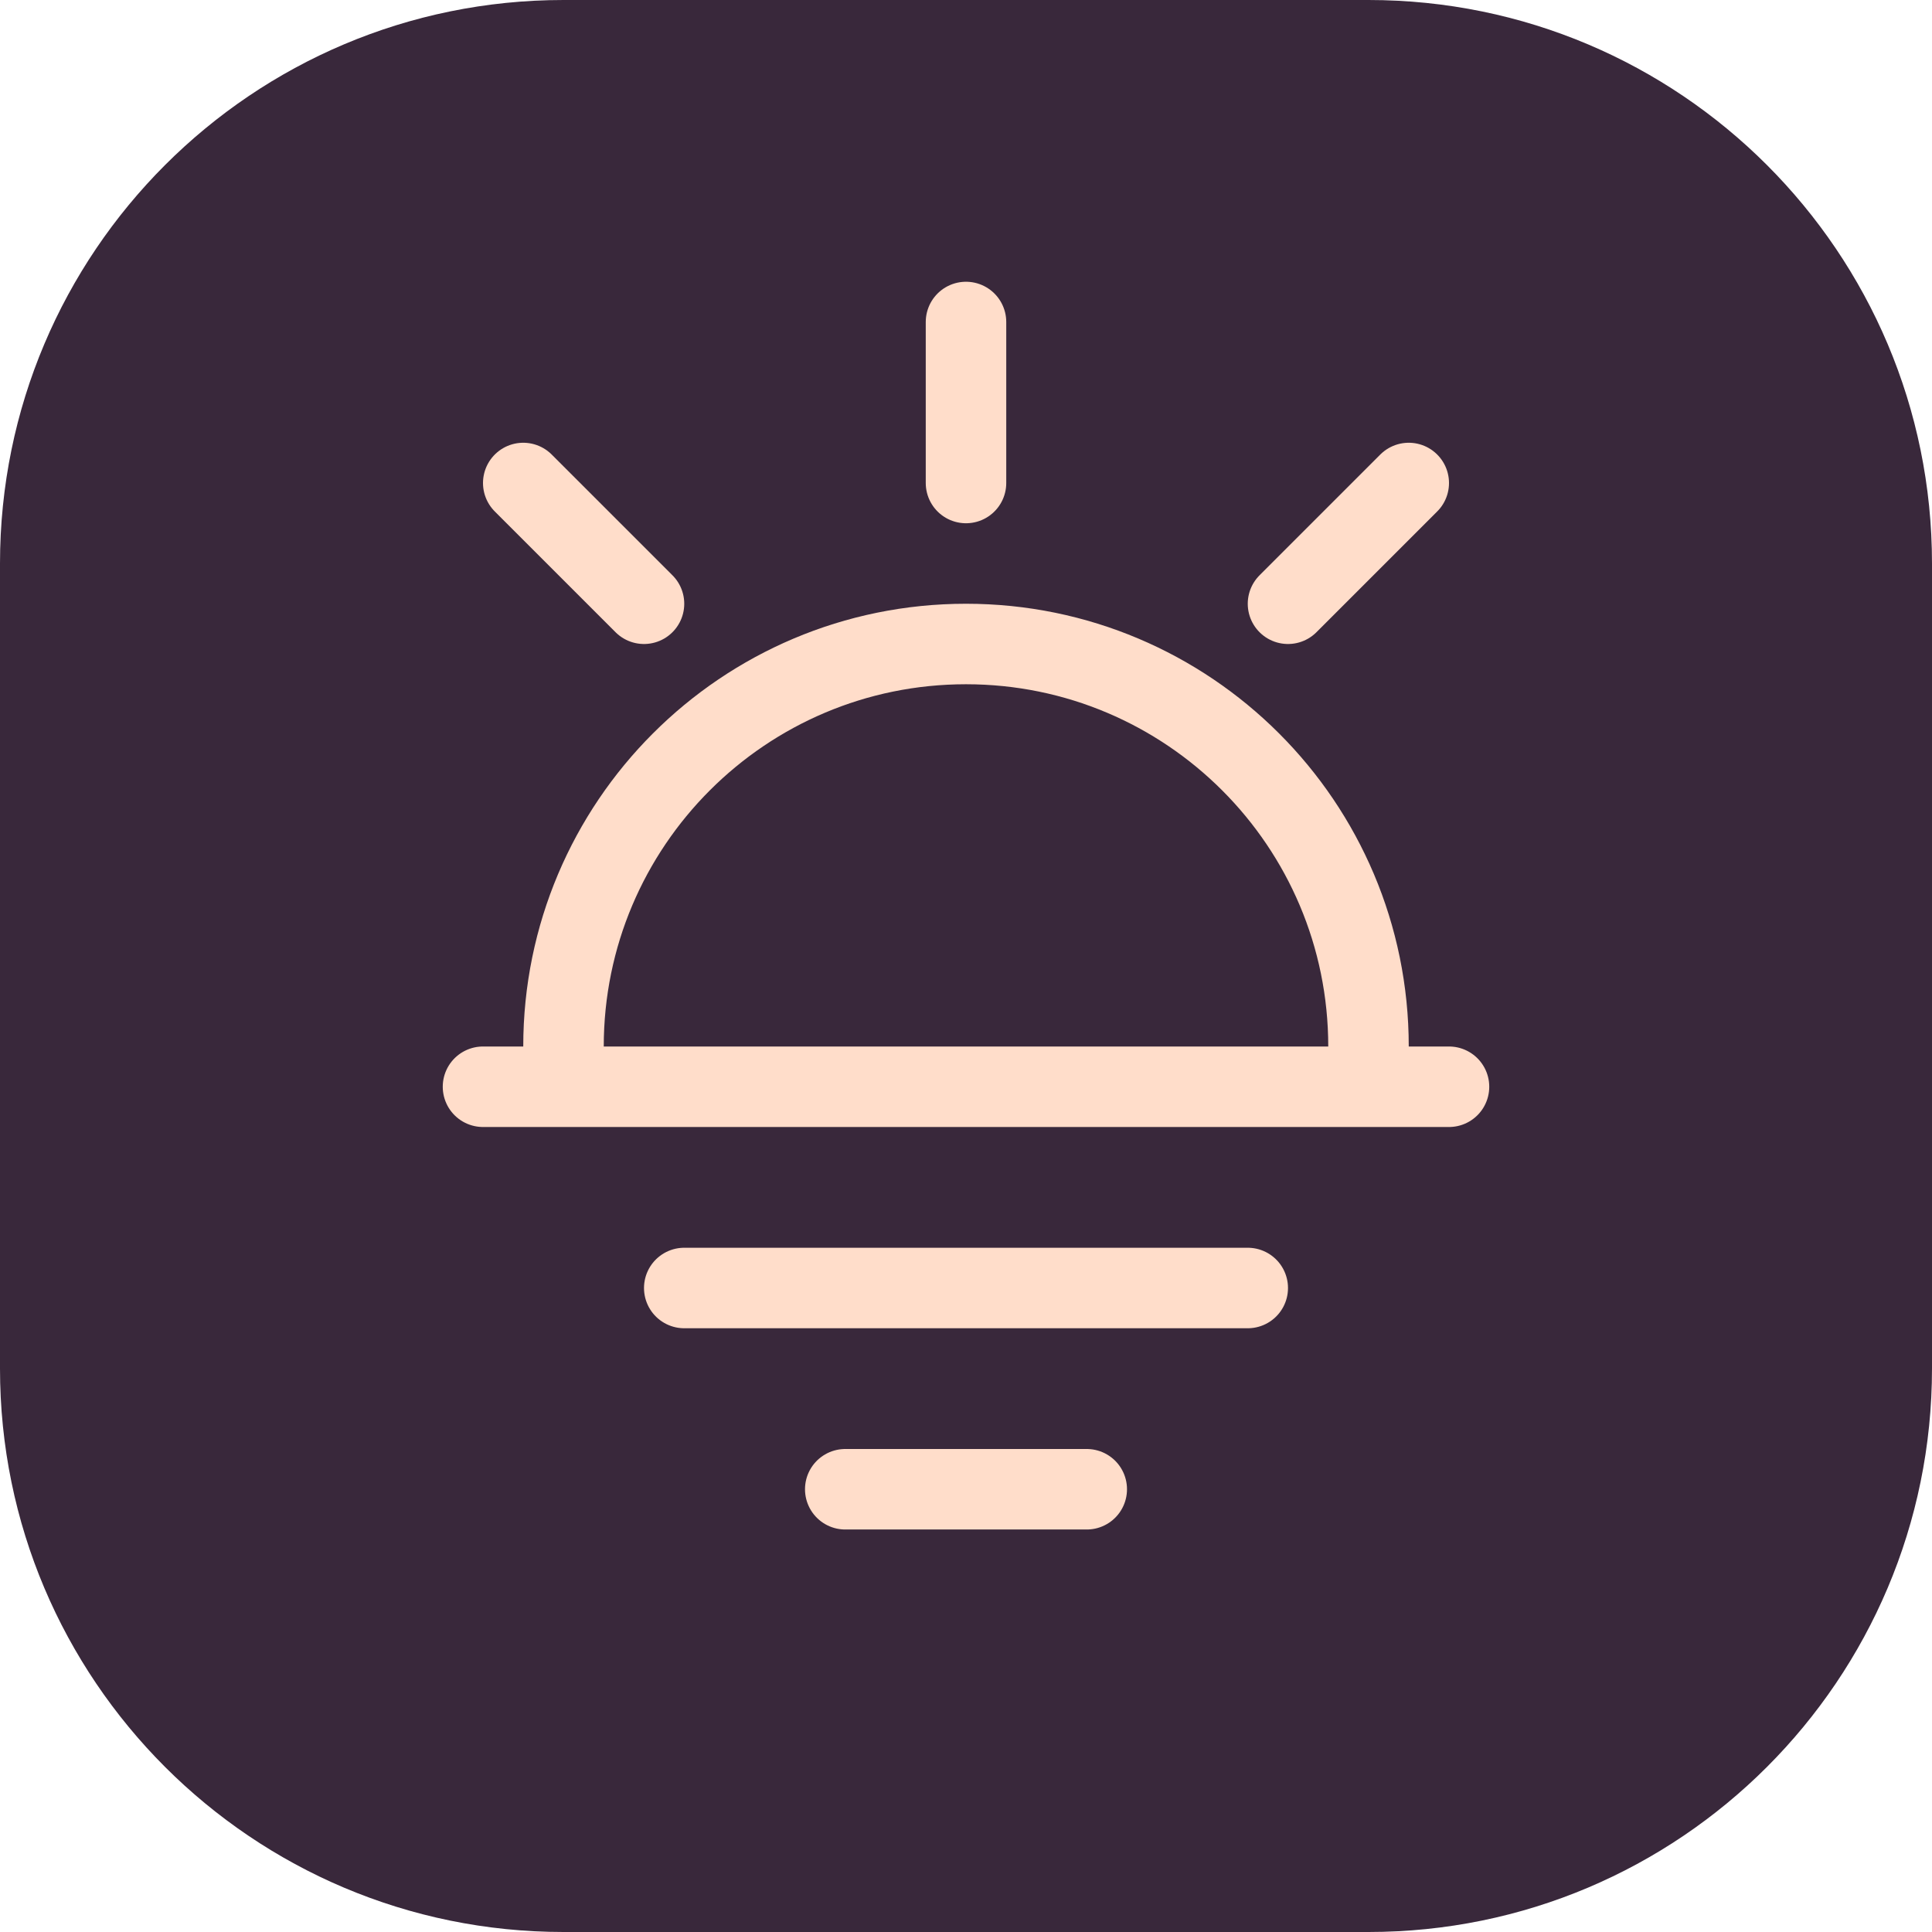
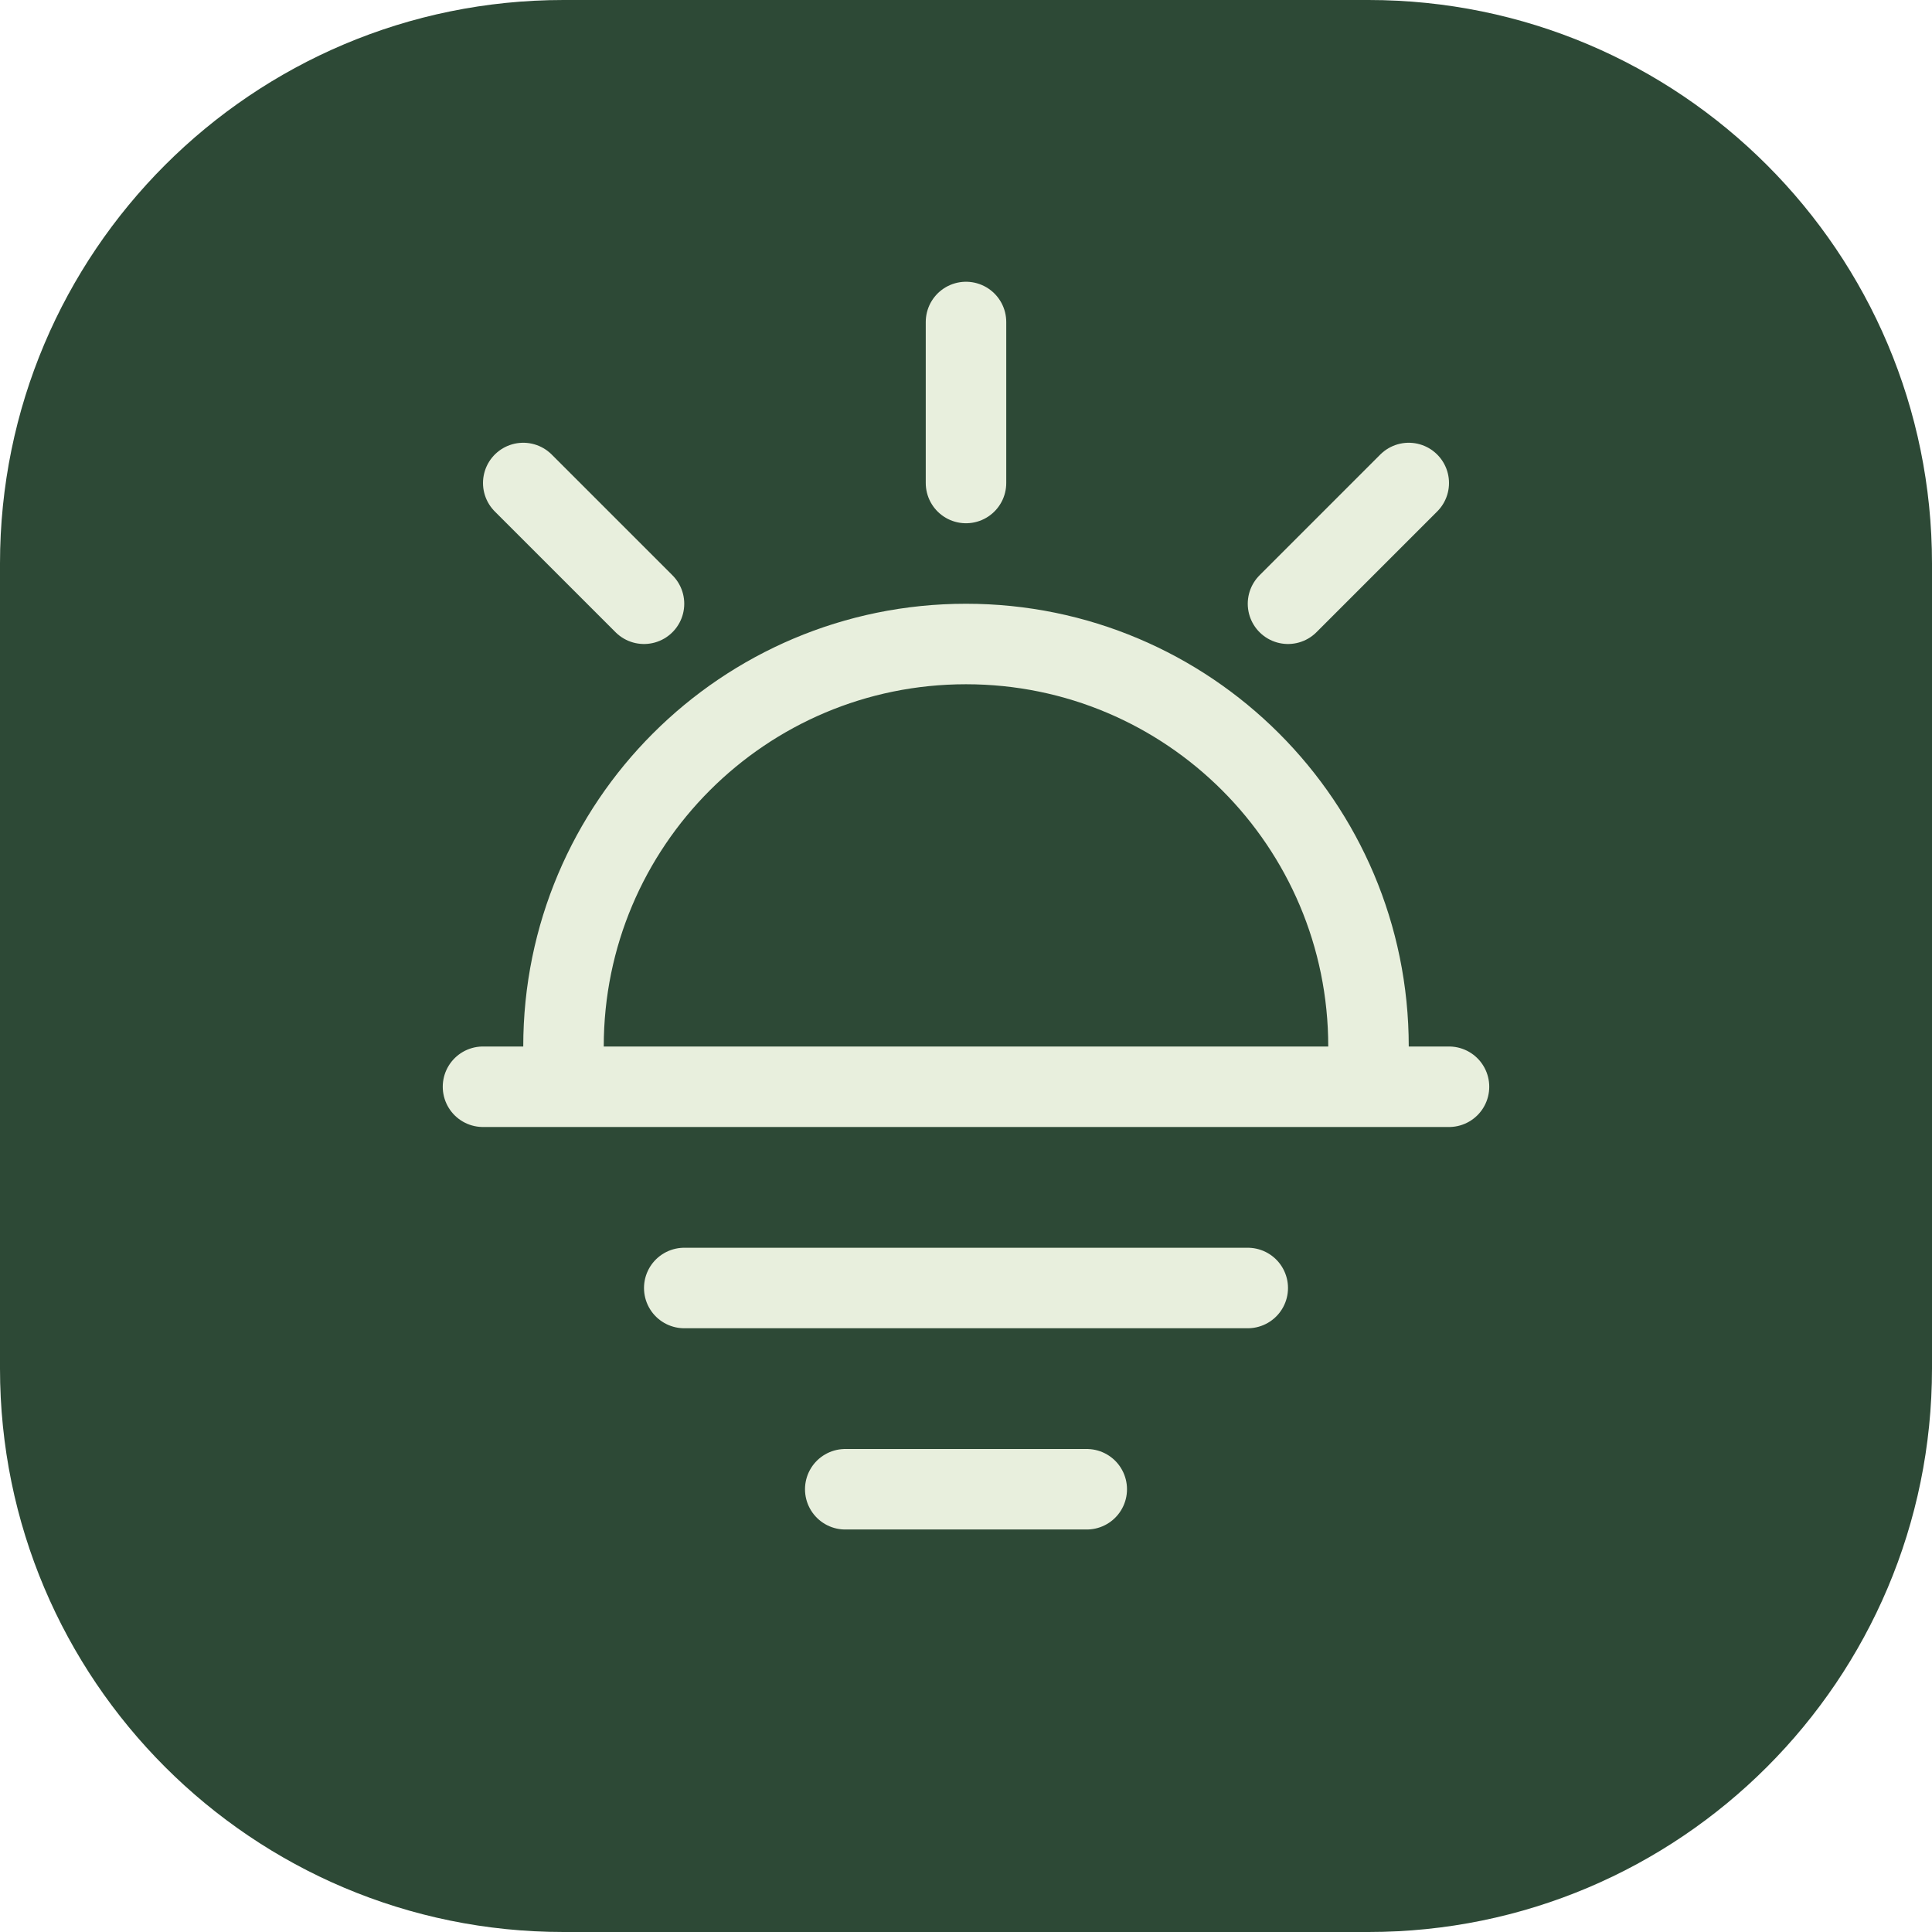
<svg xmlns="http://www.w3.org/2000/svg" viewBox="0 0 48 48">
-   <rect width="48" height="48" rx="14" fill="#39283b" />
-   <g stroke="#ffddca" stroke-width="2" stroke-linecap="round" fill="none">
+   <rect width="48" height="48" rx="14" fill="#2d4936" />
+   <g stroke="#e8efdd" stroke-width="2" stroke-linecap="round" fill="none">
    <path d="M14 26a10 10 0 0 1 20 0M12 27h24M17 32h14M21 37h6M24 8v4M13 12l3 3M35 12l-3 3" />
  </g>
</svg>
